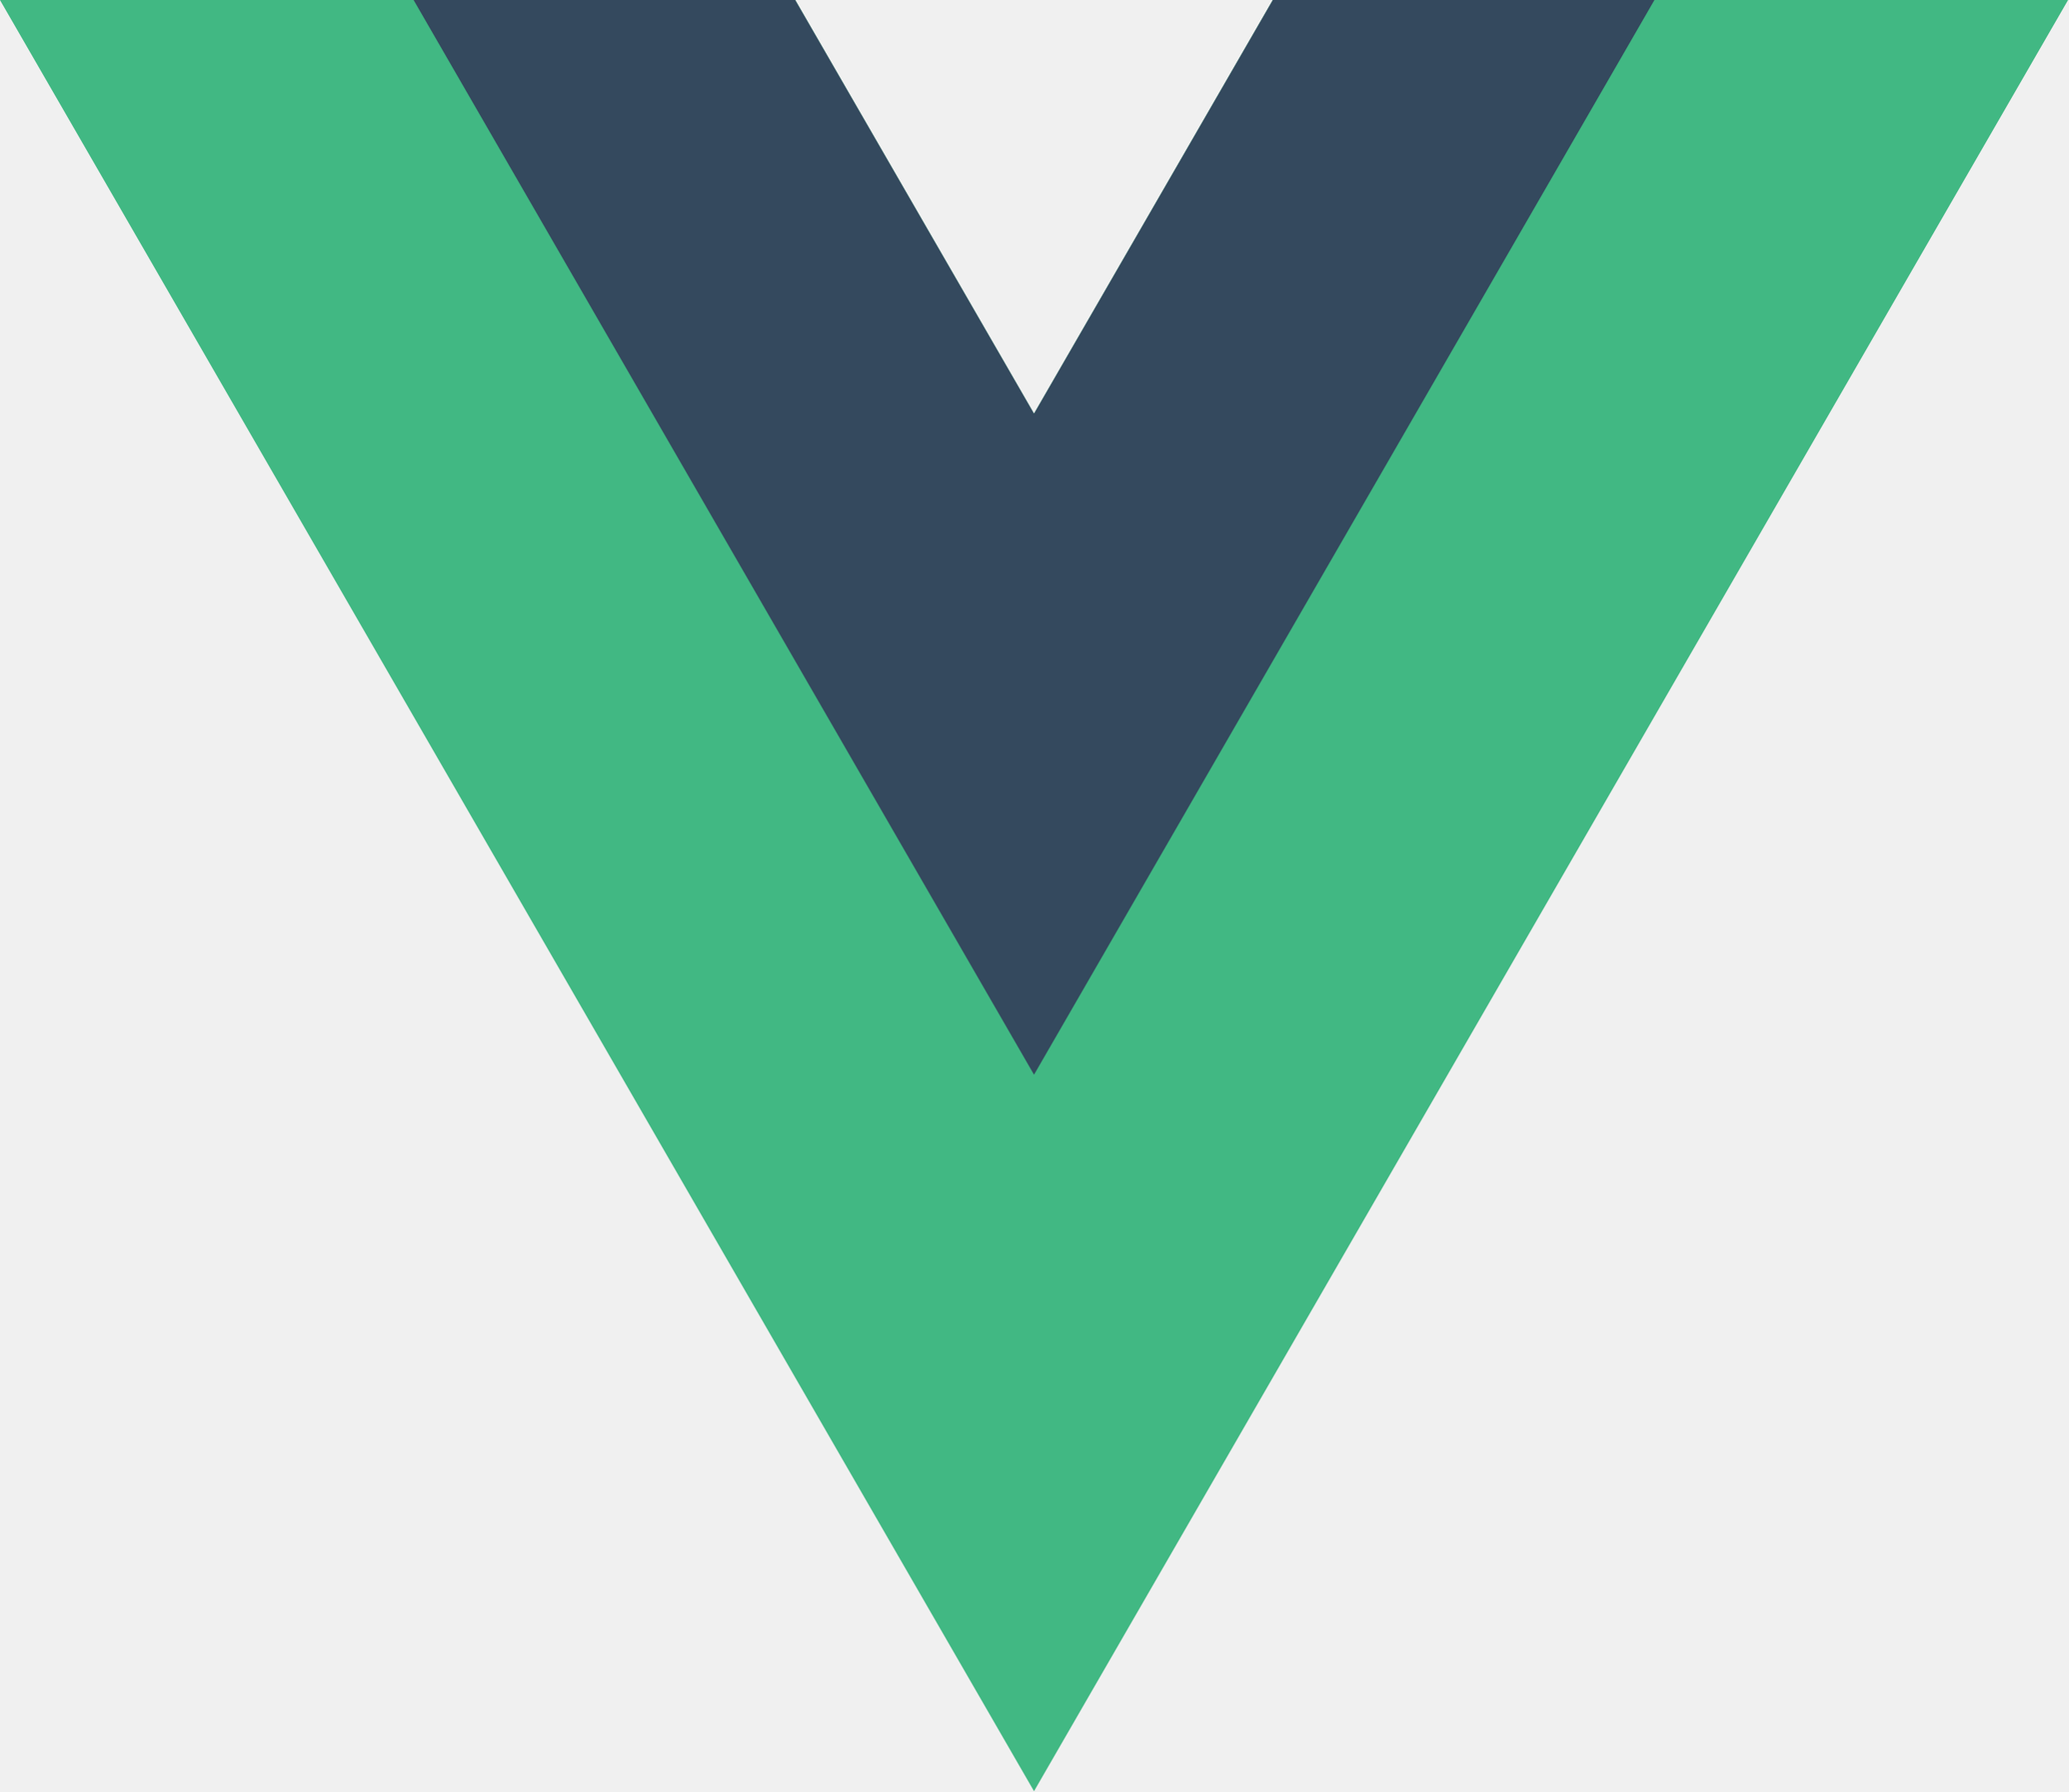
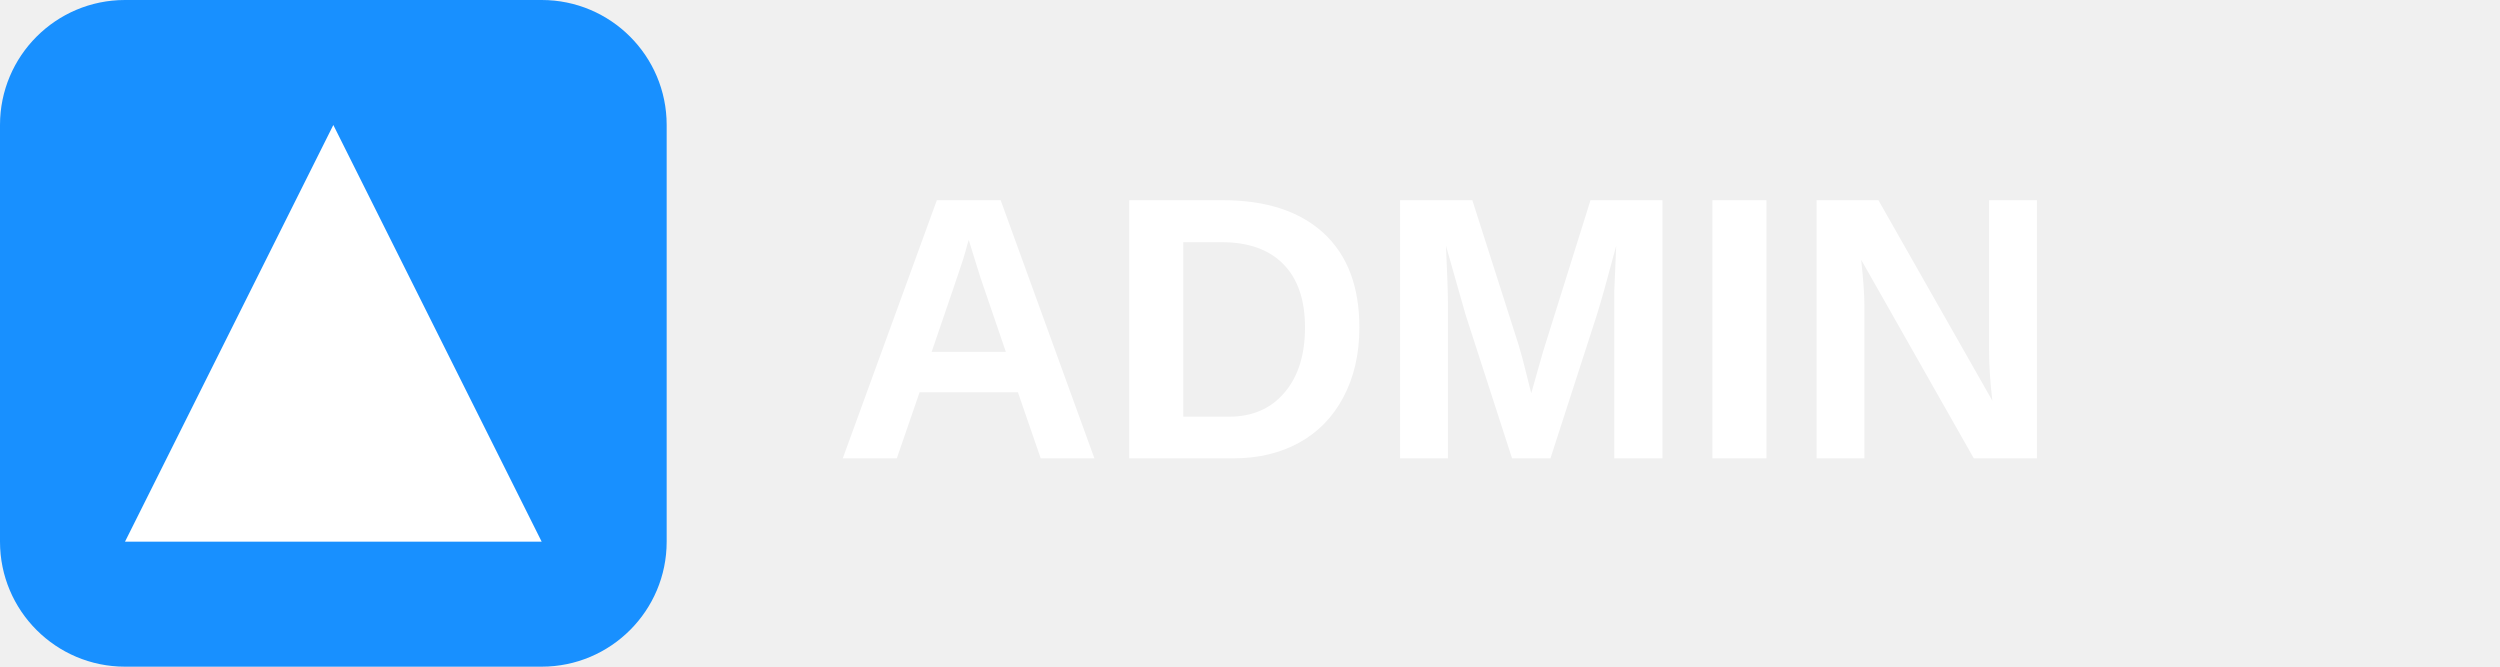
- <svg xmlns="http://www.w3.org/2000/svg" viewBox="0 0 261.76 226.69">
-   <path d="M161.096.001l-30.225 52.351L100.647.001H-.005l130.877 226.688L261.749.001z" fill="#41b883" />
-   <path d="M161.096.001l-30.225 52.351L100.647.001H52.346l78.526 136.01L209.398.001z" fill="#34495e" />
+ <svg xmlns="http://www.w3.org/2000/svg" width="120" height="32" viewBox="0 0 120 32" fill="none">
+   <rect width="32" height="32" rx="6" fill="#1890FF" />
+   <path d="M16 6L26 26H6L16 6Z" fill="white" />
+   <path d="M13 18H19" stroke="white" stroke-width="2" />
+   <text x="40" y="22" font-family="Arial" font-size="18" font-weight="bold" fill="white">
+     ADMIN
+   </text>
</svg>
